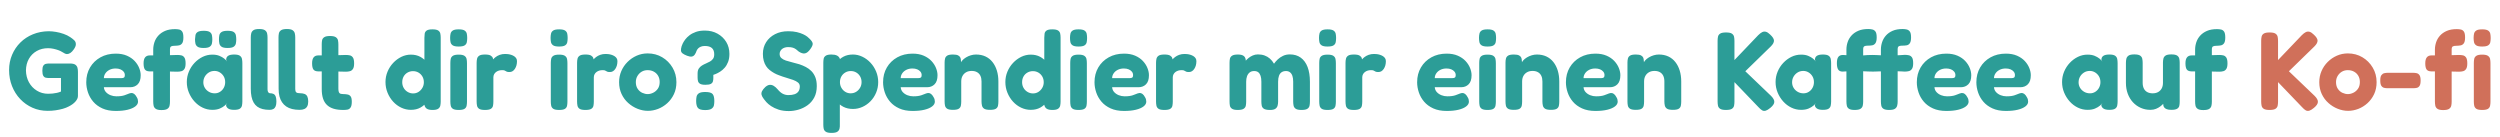
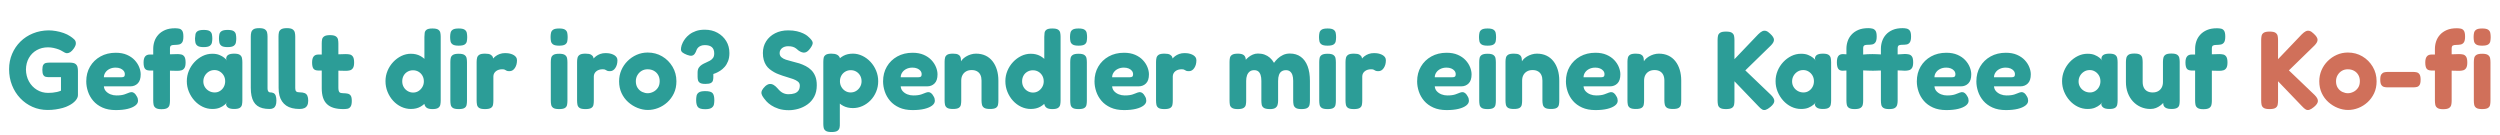
- <svg xmlns="http://www.w3.org/2000/svg" width="496" height="27" viewBox="-40 0 22549 1210" role="img" aria-label="Gefällt dir iro? Spendier mir einen Kaffee auf Ko-fi">
+ <svg xmlns="http://www.w3.org/2000/svg" width="428" height="23" viewBox="-40 0 22549 1210" role="img" aria-label="Gefällt dir iro? Spendier mir einen Kaffee auf Ko-fi">
  <path fill="#2C9D97" d="M390 991Q316 991 253.0 963.0Q190 935 142.5 885.0Q95 835 68.5 768.0Q42 701 42 623Q42 549 69.0 485.5Q96 422 144.0 374.5Q192 327 257.0 300.5Q322 274 398 273Q429 273 464.5 279.0Q500 285 534.0 297.0Q568 309 593 326Q613 339 628.5 353.5Q644 368 644 388Q645 398 640.0 410.5Q635 423 626 436Q610 459 594.5 469.0Q579 479 564 479Q556 479 545.0 474.0Q534 469 515 457Q506 451 487.0 444.0Q468 437 443.5 431.5Q419 426 393 426Q336 426 291.0 451.5Q246 477 220.5 522.0Q195 567 194 626Q195 686 221.0 733.5Q247 781 292.5 809.0Q338 837 394 837Q414 837 434.5 835.0Q455 833 474.5 828.5Q494 824 510 817V695H403Q386 695 372.5 692.0Q359 689 350.5 675.0Q342 661 342 629Q342 597 351.0 583.5Q360 570 374.5 567.0Q389 564 405 564H594Q627 565 641.0 576.0Q655 587 659.0 603.5Q663 620 663 639V857Q663 881 641.0 906.5Q619 932 581 951Q557 964 526.5 972.5Q496 981 462.0 986.0Q428 991 390 991Z M1004 992Q934 992 883.5 969.0Q833 946 801.0 908.5Q769 871 753.5 825.0Q738 779 738 733Q738 658 772.0 600.0Q806 542 866.0 508.5Q926 475 1004 475Q1062 475 1104.5 493.5Q1147 512 1174.5 541.5Q1202 571 1215.5 605.0Q1229 639 1229 670Q1229 725 1202.5 751.5Q1176 778 1135 778H897Q899 804 915.5 822.0Q932 840 957.0 850.0Q982 860 1010 860Q1034 860 1052.0 857.5Q1070 855 1083.0 850.5Q1096 846 1107.0 841.5Q1118 837 1126.5 834.0Q1135 831 1143 830Q1158 829 1170.5 838.5Q1183 848 1193 867Q1200 878 1202.5 888.0Q1205 898 1205 908Q1205 932 1180.5 951.0Q1156 970 1111.5 981.0Q1067 992 1004 992ZM897 696H1055Q1071 696 1078.5 690.5Q1086 685 1086 669Q1086 651 1075.0 637.5Q1064 624 1045.5 616.5Q1027 609 1003 609Q972 609 948.0 621.0Q924 633 910.5 653.0Q897 673 897 696Z M1416 984Q1381 984 1365.0 973.0Q1349 962 1345.5 944.5Q1342 927 1342 907V439Q1342 405 1353.0 372.0Q1364 339 1388.0 312.5Q1412 286 1449.0 270.0Q1486 254 1539 254Q1558 254 1575.5 257.5Q1593 261 1603.5 276.5Q1614 292 1614 329Q1614 366 1603.0 381.5Q1592 397 1574.5 400.5Q1557 404 1538 404Q1525 404 1516.5 405.5Q1508 407 1503.0 410.0Q1498 413 1495.5 420.0Q1493 427 1493 437V910Q1493 929 1489.0 946.0Q1485 963 1469.0 973.5Q1453 984 1416 984ZM1311 491H1421L1559 487Q1578 487 1595.0 490.5Q1612 494 1623.0 510.0Q1634 526 1634 563Q1634 597 1623.5 613.0Q1613 629 1596.0 633.5Q1579 638 1559 638L1428 635H1307Q1278 634 1266.5 617.5Q1255 601 1255 562Q1255 526 1269.0 508.5Q1283 491 1311 491Z M2071 982Q2034 982 2016.5 969.0Q1999 956 1999 937L2009 920Q2003 930 1986.0 944.5Q1969 959 1942.0 970.5Q1915 982 1875 982Q1829 982 1787.5 962.0Q1746 942 1714.0 906.5Q1682 871 1663.5 826.0Q1645 781 1645 731Q1645 682 1663.5 637.5Q1682 593 1714.5 558.5Q1747 524 1788.0 504.0Q1829 484 1875 484Q1912 484 1938.0 494.5Q1964 505 1981.5 519.0Q1999 533 2008 546L2000 532Q1999 508 2016.5 495.5Q2034 483 2072 483Q2108 483 2123.5 494.0Q2139 505 2142.5 523.0Q2146 541 2146 561V906Q2146 925 2142.5 943.0Q2139 961 2123.5 971.5Q2108 982 2071 982ZM1897 833Q1923 833 1944.5 819.5Q1966 806 1978.5 783.0Q1991 760 1991 732Q1991 703 1978.0 680.5Q1965 658 1943.0 644.5Q1921 631 1895 631Q1866 631 1843.5 645.0Q1821 659 1807.5 682.0Q1794 705 1794 734Q1794 761 1807.5 783.5Q1821 806 1844.5 819.5Q1868 833 1897 833ZM2013 424Q1974 424 1958.0 412.5Q1942 401 1938.5 383.0Q1935 365 1935 345Q1935 326 1938.5 308.5Q1942 291 1958.5 280.0Q1975 269 2013 269Q2052 269 2068.0 280.0Q2084 291 2087.5 309.5Q2091 328 2091 347Q2091 365 2087.5 383.0Q2084 401 2068.0 412.5Q2052 424 2013 424ZM1797 424Q1758 424 1742.0 412.5Q1726 401 1722.5 383.0Q1719 365 1719 345Q1720 326 1723.0 308.5Q1726 291 1742.5 280.0Q1759 269 1798 269Q1836 269 1852.0 280.0Q1868 291 1871.5 309.5Q1875 328 1875 347Q1875 365 1871.5 383.0Q1868 401 1852.0 412.5Q1836 424 1797 424Z M2662 982Q2625 982 2594.5 974.5Q2564 967 2541.5 951.5Q2519 936 2503.5 913.0Q2488 890 2480.5 860.0Q2473 830 2473 792L2472 329Q2472 309 2475.5 292.0Q2479 275 2495.0 264.0Q2511 253 2548 253Q2584 253 2599.5 264.0Q2615 275 2619.0 292.0Q2623 309 2623 329V795Q2623 805 2625.0 812.0Q2627 819 2631.5 823.5Q2636 828 2644.0 830.0Q2652 832 2664 832Q2691 832 2708.0 839.0Q2725 846 2732.5 863.0Q2740 880 2740 907Q2740 933 2731.5 949.5Q2723 966 2706.0 974.0Q2689 982 2662 982ZM2392 982Q2356 982 2328.5 975.0Q2301 968 2281.0 953.5Q2261 939 2248.0 916.5Q2235 894 2228.5 863.0Q2222 832 2222 792V329Q2222 309 2226.0 292.0Q2230 275 2245.5 264.0Q2261 253 2298 253Q2334 253 2349.5 264.0Q2365 275 2369.0 292.0Q2373 309 2373 329V795Q2373 808 2376.0 816.0Q2379 824 2384.0 828.0Q2389 832 2392 832Q2415 832 2428.0 839.0Q2441 846 2447.0 863.0Q2453 880 2453 907Q2453 933 2446.5 949.5Q2440 966 2426.5 974.0Q2413 982 2392 982Z M3057 983Q3006 983 2969.5 972.0Q2933 961 2909.0 938.0Q2885 915 2873.5 879.5Q2862 844 2862 795V389Q2862 369 2865.5 353.0Q2869 337 2885.0 326.5Q2901 316 2937 316Q2973 316 2989.0 327.0Q3005 338 3008.5 355.0Q3012 372 3012 392V789Q3012 805 3014.5 815.5Q3017 826 3022.0 831.0Q3027 836 3036.0 838.0Q3045 840 3058 840Q3080 840 3097.0 844.0Q3114 848 3123.5 862.0Q3133 876 3133 909Q3133 945 3122.0 961.0Q3111 977 3093.5 980.0Q3076 983 3057 983ZM2831 491H2941L3079 487Q3098 487 3115.0 490.5Q3132 494 3143.0 510.0Q3154 526 3154 563Q3154 597 3143.5 613.0Q3133 629 3116.0 633.5Q3099 638 3079 638L2948 635H2827Q2798 634 2786.5 617.5Q2775 601 2775 562Q2775 526 2789.0 508.5Q2803 491 2831 491Z M3666 982Q3621 982 3579.5 962.5Q3538 943 3506.0 908.0Q3474 873 3455.5 827.5Q3437 782 3437 731Q3437 682 3455.5 637.5Q3474 593 3506.5 558.5Q3539 524 3580.0 504.0Q3621 484 3666 484Q3714 484 3750.5 503.5Q3787 523 3812.0 557.0Q3837 591 3849.5 636.0Q3862 681 3863 730Q3864 781 3851.5 826.0Q3839 871 3814.0 906.0Q3789 941 3752.5 961.5Q3716 982 3666 982ZM3686 834Q3713 834 3734.5 820.5Q3756 807 3769.5 784.0Q3783 761 3783 733Q3783 704 3770.0 681.5Q3757 659 3735.0 646.0Q3713 633 3685 633Q3658 633 3635.5 646.0Q3613 659 3600.5 681.5Q3588 704 3588 733Q3588 761 3601.0 784.0Q3614 807 3637.0 820.5Q3660 834 3686 834ZM3861 983Q3827 983 3810.0 972.0Q3793 961 3788 938V332Q3788 313 3790.5 295.5Q3793 278 3808.0 267.0Q3823 256 3860 256Q3897 256 3912.5 266.5Q3928 277 3931.5 294.0Q3935 311 3935 331V907Q3935 926 3931.5 943.5Q3928 961 3912.5 972.0Q3897 983 3861 983Z M4097 983Q4060 983 4044.5 972.5Q4029 962 4025.5 944.5Q4022 927 4022 908V559Q4022 539 4025.5 522.0Q4029 505 4045.0 494.5Q4061 484 4098 484Q4134 484 4149.5 495.0Q4165 506 4168.5 523.0Q4172 540 4172 561V909Q4172 928 4168.5 945.5Q4165 963 4149.5 973.0Q4134 983 4097 983ZM4097 411Q4059 411 4043.0 400.0Q4027 389 4023.5 371.0Q4020 353 4020 333Q4020 312 4024.0 294.5Q4028 277 4044.0 266.5Q4060 256 4098 256Q4135 256 4151.0 267.0Q4167 278 4170.5 296.0Q4174 314 4174 334Q4174 354 4170.5 372.0Q4167 390 4151.0 400.5Q4135 411 4097 411Z M4334 983Q4297 983 4281.5 972.5Q4266 962 4262.5 944.0Q4259 926 4259 907V558Q4259 538 4263.0 521.0Q4267 504 4282.5 493.5Q4298 483 4335 483Q4370 483 4385.5 492.5Q4401 502 4405.0 514.5Q4409 527 4409 536L4397 542Q4399 538 4407.5 527.5Q4416 517 4431.0 505.5Q4446 494 4467.5 486.0Q4489 478 4517 478Q4528 478 4541.5 479.5Q4555 481 4569.5 485.5Q4584 490 4596.0 497.5Q4608 505 4615.5 516.0Q4623 527 4623 543Q4623 584 4604.0 612.5Q4585 641 4556 641Q4539 641 4532.0 638.0Q4525 635 4520.5 632.0Q4516 629 4510.0 626.5Q4504 624 4488 624Q4473 624 4459.5 628.0Q4446 632 4434.5 640.5Q4423 649 4416.5 661.5Q4410 674 4410 689V909Q4410 928 4406.5 945.5Q4403 963 4387.0 973.0Q4371 983 4334 983Z M5003 983Q4966 983 4950.5 972.5Q4935 962 4931.5 944.5Q4928 927 4928 908V559Q4928 539 4931.5 522.0Q4935 505 4951.0 494.5Q4967 484 5004 484Q5040 484 5055.5 495.0Q5071 506 5074.5 523.0Q5078 540 5078 561V909Q5078 928 5074.5 945.5Q5071 963 5055.5 973.0Q5040 983 5003 983ZM5003 411Q4965 411 4949.0 400.0Q4933 389 4929.5 371.0Q4926 353 4926 333Q4926 312 4930.0 294.5Q4934 277 4950.0 266.5Q4966 256 5004 256Q5041 256 5057.0 267.0Q5073 278 5076.5 296.0Q5080 314 5080 334Q5080 354 5076.5 372.0Q5073 390 5057.0 400.5Q5041 411 5003 411Z M5240 983Q5203 983 5187.5 972.5Q5172 962 5168.5 944.0Q5165 926 5165 907V558Q5165 538 5169.0 521.0Q5173 504 5188.5 493.5Q5204 483 5241 483Q5276 483 5291.5 492.5Q5307 502 5311.0 514.5Q5315 527 5315 536L5303 542Q5305 538 5313.5 527.5Q5322 517 5337.0 505.5Q5352 494 5373.5 486.0Q5395 478 5423 478Q5434 478 5447.5 479.5Q5461 481 5475.5 485.5Q5490 490 5502.0 497.5Q5514 505 5521.5 516.0Q5529 527 5529 543Q5529 584 5510.0 612.5Q5491 641 5462 641Q5445 641 5438.0 638.0Q5431 635 5426.5 632.0Q5422 629 5416.0 626.5Q5410 624 5394 624Q5379 624 5365.5 628.0Q5352 632 5340.5 640.5Q5329 649 5322.5 661.5Q5316 674 5316 689V909Q5316 928 5312.5 945.5Q5309 963 5293.0 973.0Q5277 983 5240 983Z M5804 991Q5757 991 5710.5 972.5Q5664 954 5626.0 920.0Q5588 886 5566.0 838.5Q5544 791 5544 733Q5544 679 5564.0 632.5Q5584 586 5620.0 550.0Q5656 514 5702.5 493.5Q5749 473 5802 473Q5874 473 5932.5 507.5Q5991 542 6026.0 601.0Q6061 660 6061 732Q6061 793 6038.5 840.5Q6016 888 5978.5 922.0Q5941 956 5895.5 973.5Q5850 991 5804 991ZM5802 840Q5826 840 5851.0 828.0Q5876 816 5893.0 792.0Q5910 768 5910 731Q5910 699 5896.0 675.0Q5882 651 5857.5 637.5Q5833 624 5801 624Q5771 624 5747.5 638.0Q5724 652 5709.5 676.5Q5695 701 5695 732Q5695 768 5711.5 792.5Q5728 817 5753.0 828.5Q5778 840 5802 840Z M6322 756Q6288 756 6273.5 746.5Q6259 737 6255.5 722.0Q6252 707 6252 690V654Q6252 626 6263.0 609.5Q6274 593 6291.0 582.5Q6308 572 6327.0 564.0Q6346 556 6363.0 546.5Q6380 537 6391.0 522.0Q6402 507 6402 481Q6402 443 6381.0 424.5Q6360 406 6317 406Q6297 406 6282.0 412.0Q6267 418 6258.0 427.0Q6249 436 6244 447Q6236 471 6225.5 485.0Q6215 499 6199.0 501.5Q6183 504 6157 494Q6129 483 6116.0 472.5Q6103 462 6102.0 447.0Q6101 432 6108 408Q6110 400 6118.0 383.5Q6126 367 6140.5 347.5Q6155 328 6179.0 309.5Q6203 291 6237.0 279.0Q6271 267 6317 267Q6382 267 6432.0 295.0Q6482 323 6510.5 370.0Q6539 417 6539 478Q6539 519 6527.0 550.0Q6515 581 6496.0 602.5Q6477 624 6455.5 637.5Q6434 651 6416.0 658.5Q6398 666 6387 669L6394 657V696Q6394 712 6390.0 726.0Q6386 740 6371.0 748.0Q6356 756 6322 756ZM6320 984Q6271 984 6255.0 965.0Q6239 946 6239 902Q6239 883 6242.5 864.0Q6246 845 6263.0 833.0Q6280 821 6321 821Q6372 821 6387.5 839.5Q6403 858 6403 903Q6403 922 6399.5 940.5Q6396 959 6378.5 971.5Q6361 984 6320 984Z M7075 993Q7022 993 6982.5 980.0Q6943 967 6915.5 948.5Q6888 930 6872.0 912.0Q6856 894 6850 885Q6833 863 6829.0 846.5Q6825 830 6833.5 813.0Q6842 796 6863 776Q6884 758 6902.5 756.5Q6921 755 6939.0 766.0Q6957 777 6974 797Q6998 826 7021.5 837.5Q7045 849 7071 849Q7104 849 7127.0 841.0Q7150 833 7162.0 815.5Q7174 798 7174 771Q7174 749 7157.5 735.5Q7141 722 7113.5 712.0Q7086 702 7052.5 692.5Q7019 683 6986 670Q6963 662 6942.0 650.0Q6921 638 6902.0 623.0Q6883 608 6869.5 587.0Q6856 566 6848.5 539.0Q6841 512 6841 477Q6841 418 6870.0 372.0Q6899 326 6950.5 299.5Q7002 273 7069 273Q7114 273 7147.5 281.0Q7181 289 7204.0 300.0Q7227 311 7240.5 321.5Q7254 332 7259 338Q7287 364 7290.0 382.5Q7293 401 7269 434Q7244 469 7219.5 473.0Q7195 477 7164 456Q7152 445 7140.0 436.0Q7128 427 7111.5 421.5Q7095 416 7068 416Q7052 416 7038.0 420.5Q7024 425 7014.0 433.0Q7004 441 6998.0 452.5Q6992 464 6992 478Q6992 501 7007.5 515.0Q7023 529 7048.5 537.5Q7074 546 7105.5 553.5Q7137 561 7170 571Q7200 581 7228.0 595.5Q7256 610 7278.0 632.0Q7300 654 7313.5 687.0Q7327 720 7327 768Q7327 828 7304.0 871.0Q7281 914 7243.0 941.0Q7205 968 7161.0 980.5Q7117 993 7075 993Z M7653 974Q7604 974 7566.5 954.5Q7529 935 7504.5 901.5Q7480 868 7467.5 824.0Q7455 780 7456 729Q7456 680 7469.0 635.5Q7482 591 7506.5 556.5Q7531 522 7567.5 502.5Q7604 483 7653 483Q7697 483 7738.5 503.0Q7780 523 7812.0 557.5Q7844 592 7862.5 637.0Q7881 682 7881 732Q7881 782 7862.5 826.5Q7844 871 7812.0 904.0Q7780 937 7739.0 955.5Q7698 974 7653 974ZM7460 1190Q7424 1190 7408.5 1179.5Q7393 1169 7389.5 1152.5Q7386 1136 7386 1117V558Q7386 538 7389.0 521.5Q7392 505 7407.5 494.0Q7423 483 7459 483Q7490 483 7508.5 492.0Q7527 501 7535 520V1116Q7536 1135 7532.0 1152.0Q7528 1169 7512.5 1179.5Q7497 1190 7460 1190ZM7632 833Q7660 833 7682.0 819.5Q7704 806 7717.5 783.0Q7731 760 7731 732Q7731 703 7718.0 680.5Q7705 658 7683.0 645.0Q7661 632 7633 632Q7606 632 7583.5 645.5Q7561 659 7548.5 681.5Q7536 704 7536 732Q7536 760 7549.0 783.0Q7562 806 7584.0 819.5Q7606 833 7632 833Z M8191 992Q8121 992 8070.5 969.0Q8020 946 7988.0 908.5Q7956 871 7940.5 825.0Q7925 779 7925 733Q7925 658 7959.0 600.0Q7993 542 8053.0 508.5Q8113 475 8191 475Q8249 475 8291.5 493.5Q8334 512 8361.5 541.5Q8389 571 8402.5 605.0Q8416 639 8416 670Q8416 725 8389.5 751.5Q8363 778 8322 778H8084Q8086 804 8102.5 822.0Q8119 840 8144.0 850.0Q8169 860 8197 860Q8221 860 8239.0 857.5Q8257 855 8270.0 850.5Q8283 846 8294.0 841.5Q8305 837 8313.5 834.0Q8322 831 8330 830Q8345 829 8357.5 838.5Q8370 848 8380 867Q8387 878 8389.5 888.0Q8392 898 8392 908Q8392 932 8367.5 951.0Q8343 970 8298.5 981.0Q8254 992 8191 992ZM8084 696H8242Q8258 696 8265.5 690.5Q8273 685 8273 669Q8273 651 8262.0 637.5Q8251 624 8232.5 616.5Q8214 609 8190 609Q8159 609 8135.0 621.0Q8111 633 8097.5 653.0Q8084 673 8084 696Z M8555 982Q8518 982 8502.5 971.5Q8487 961 8483.5 943.5Q8480 926 8480 907V555Q8480 536 8484.0 519.5Q8488 503 8503.5 493.0Q8519 483 8556 483Q8588 483 8603.0 491.5Q8618 500 8622.5 512.0Q8627 524 8627.0 534.5Q8627 545 8629 549L8623 568Q8625 553 8638.5 537.5Q8652 522 8672.5 509.5Q8693 497 8716.5 490.0Q8740 483 8763 483Q8811 483 8848.5 500.5Q8886 518 8912.0 551.0Q8938 584 8951.5 628.5Q8965 673 8965 726V908Q8965 927 8961.5 944.5Q8958 962 8942.5 972.0Q8927 982 8890 982Q8852 982 8836.5 971.5Q8821 961 8817.0 943.5Q8813 926 8813 907V726Q8813 696 8803.0 675.0Q8793 654 8773.0 642.5Q8753 631 8724 631Q8695 631 8674.0 643.0Q8653 655 8641.5 676.0Q8630 697 8630 726V908Q8630 927 8626.5 944.5Q8623 962 8607.5 972.0Q8592 982 8555 982Z M9257 982Q9212 982 9170.5 962.5Q9129 943 9097.0 908.0Q9065 873 9046.5 827.5Q9028 782 9028 731Q9028 682 9046.5 637.5Q9065 593 9097.5 558.5Q9130 524 9171.0 504.0Q9212 484 9257 484Q9305 484 9341.5 503.5Q9378 523 9403.0 557.0Q9428 591 9440.5 636.0Q9453 681 9454 730Q9455 781 9442.5 826.0Q9430 871 9405.0 906.0Q9380 941 9343.5 961.5Q9307 982 9257 982ZM9277 834Q9304 834 9325.5 820.5Q9347 807 9360.5 784.0Q9374 761 9374 733Q9374 704 9361.0 681.5Q9348 659 9326.0 646.0Q9304 633 9276 633Q9249 633 9226.5 646.0Q9204 659 9191.5 681.5Q9179 704 9179 733Q9179 761 9192.0 784.0Q9205 807 9228.0 820.5Q9251 834 9277 834ZM9452 983Q9418 983 9401.0 972.0Q9384 961 9379 938V332Q9379 313 9381.5 295.5Q9384 278 9399.0 267.0Q9414 256 9451 256Q9488 256 9503.5 266.5Q9519 277 9522.5 294.0Q9526 311 9526 331V907Q9526 926 9522.5 943.5Q9519 961 9503.5 972.0Q9488 983 9452 983Z M9688 983Q9651 983 9635.5 972.5Q9620 962 9616.5 944.5Q9613 927 9613 908V559Q9613 539 9616.5 522.0Q9620 505 9636.0 494.5Q9652 484 9689 484Q9725 484 9740.5 495.0Q9756 506 9759.5 523.0Q9763 540 9763 561V909Q9763 928 9759.5 945.5Q9756 963 9740.5 973.0Q9725 983 9688 983ZM9688 411Q9650 411 9634.0 400.0Q9618 389 9614.5 371.0Q9611 353 9611 333Q9611 312 9615.0 294.5Q9619 277 9635.0 266.5Q9651 256 9689 256Q9726 256 9742.0 267.0Q9758 278 9761.5 296.0Q9765 314 9765 334Q9765 354 9761.5 372.0Q9758 390 9742.0 400.5Q9726 411 9688 411Z M10098 992Q10028 992 9977.5 969.0Q9927 946 9895.0 908.5Q9863 871 9847.5 825.0Q9832 779 9832 733Q9832 658 9866.0 600.0Q9900 542 9960.0 508.5Q10020 475 10098 475Q10156 475 10198.5 493.5Q10241 512 10268.5 541.5Q10296 571 10309.5 605.0Q10323 639 10323 670Q10323 725 10296.5 751.5Q10270 778 10229 778H9991Q9993 804 10009.5 822.0Q10026 840 10051.0 850.0Q10076 860 10104 860Q10128 860 10146.0 857.5Q10164 855 10177.0 850.5Q10190 846 10201.0 841.5Q10212 837 10220.5 834.0Q10229 831 10237 830Q10252 829 10264.5 838.5Q10277 848 10287 867Q10294 878 10296.5 888.0Q10299 898 10299 908Q10299 932 10274.5 951.0Q10250 970 10205.5 981.0Q10161 992 10098 992ZM9991 696H10149Q10165 696 10172.5 690.5Q10180 685 10180 669Q10180 651 10169.0 637.5Q10158 624 10139.5 616.5Q10121 609 10097 609Q10066 609 10042.0 621.0Q10018 633 10004.5 653.0Q9991 673 9991 696Z M10462 983Q10425 983 10409.5 972.5Q10394 962 10390.5 944.0Q10387 926 10387 907V558Q10387 538 10391.0 521.0Q10395 504 10410.5 493.5Q10426 483 10463 483Q10498 483 10513.5 492.5Q10529 502 10533.0 514.5Q10537 527 10537 536L10525 542Q10527 538 10535.5 527.5Q10544 517 10559.0 505.5Q10574 494 10595.5 486.0Q10617 478 10645 478Q10656 478 10669.5 479.5Q10683 481 10697.5 485.5Q10712 490 10724.0 497.5Q10736 505 10743.5 516.0Q10751 527 10751 543Q10751 584 10732.0 612.5Q10713 641 10684 641Q10667 641 10660.0 638.0Q10653 635 10648.5 632.0Q10644 629 10638.0 626.5Q10632 624 10616 624Q10601 624 10587.5 628.0Q10574 632 10562.5 640.5Q10551 649 10544.5 661.5Q10538 674 10538 689V909Q10538 928 10534.5 945.5Q10531 963 10515.0 973.0Q10499 983 10462 983Z M11124 983Q11088 983 11072.0 972.0Q11056 961 11053.0 944.0Q11050 927 11050 907V557Q11050 537 11053.5 520.5Q11057 504 11073.0 493.5Q11089 483 11126 483Q11163 483 11180.0 497.5Q11197 512 11197 545L11184 556Q11186 551 11196.0 539.0Q11206 527 11222.0 514.0Q11238 501 11259.5 491.5Q11281 482 11306 482Q11339 482 11365.5 491.5Q11392 501 11413.5 519.5Q11435 538 11451 566Q11465 546 11485.0 527.0Q11505 508 11532.5 495.0Q11560 482 11594 482Q11652 482 11692.5 511.5Q11733 541 11754.0 596.0Q11775 651 11775 729V908Q11775 927 11771.5 944.5Q11768 962 11752.0 972.5Q11736 983 11699 983Q11662 983 11646.5 972.0Q11631 961 11627.5 943.5Q11624 926 11624 907V728Q11624 697 11617.0 676.0Q11610 655 11595.5 643.5Q11581 632 11559 632Q11536 632 11520.0 642.5Q11504 653 11496.0 674.5Q11488 696 11488 729V908Q11488 928 11483.0 945.5Q11478 963 11461.5 973.5Q11445 984 11409 983Q11373 982 11358.0 971.0Q11343 960 11340.0 942.5Q11337 925 11337 907V728Q11337 697 11330.0 675.5Q11323 654 11309.0 643.0Q11295 632 11272 632Q11247 632 11231.0 645.0Q11215 658 11207.5 679.5Q11200 701 11200 728V908Q11200 928 11196.5 945.0Q11193 962 11177.0 972.5Q11161 983 11124 983Z M11934 983Q11897 983 11881.5 972.5Q11866 962 11862.5 944.5Q11859 927 11859 908V559Q11859 539 11862.5 522.0Q11866 505 11882.0 494.5Q11898 484 11935 484Q11971 484 11986.5 495.0Q12002 506 12005.5 523.0Q12009 540 12009 561V909Q12009 928 12005.5 945.5Q12002 963 11986.5 973.0Q11971 983 11934 983ZM11934 411Q11896 411 11880.0 400.0Q11864 389 11860.5 371.0Q11857 353 11857 333Q11857 312 11861.0 294.5Q11865 277 11881.0 266.5Q11897 256 11935 256Q11972 256 11988.0 267.0Q12004 278 12007.5 296.0Q12011 314 12011 334Q12011 354 12007.5 372.0Q12004 390 11988.0 400.5Q11972 411 11934 411Z M12171 983Q12134 983 12118.5 972.5Q12103 962 12099.5 944.0Q12096 926 12096 907V558Q12096 538 12100.0 521.0Q12104 504 12119.5 493.5Q12135 483 12172 483Q12207 483 12222.5 492.5Q12238 502 12242.0 514.5Q12246 527 12246 536L12234 542Q12236 538 12244.5 527.5Q12253 517 12268.0 505.5Q12283 494 12304.5 486.0Q12326 478 12354 478Q12365 478 12378.5 479.5Q12392 481 12406.5 485.5Q12421 490 12433.0 497.5Q12445 505 12452.5 516.0Q12460 527 12460 543Q12460 584 12441.0 612.5Q12422 641 12393 641Q12376 641 12369.0 638.0Q12362 635 12357.5 632.0Q12353 629 12347.0 626.5Q12341 624 12325 624Q12310 624 12296.5 628.0Q12283 632 12271.5 640.5Q12260 649 12253.5 661.5Q12247 674 12247 689V909Q12247 928 12243.5 945.5Q12240 963 12224.0 973.0Q12208 983 12171 983Z M13008 992Q12938 992 12887.5 969.0Q12837 946 12805.0 908.5Q12773 871 12757.5 825.0Q12742 779 12742 733Q12742 658 12776.0 600.0Q12810 542 12870.0 508.5Q12930 475 13008 475Q13066 475 13108.5 493.5Q13151 512 13178.5 541.5Q13206 571 13219.5 605.0Q13233 639 13233 670Q13233 725 13206.5 751.5Q13180 778 13139 778H12901Q12903 804 12919.5 822.0Q12936 840 12961.0 850.0Q12986 860 13014 860Q13038 860 13056.0 857.5Q13074 855 13087.0 850.5Q13100 846 13111.0 841.5Q13122 837 13130.5 834.0Q13139 831 13147 830Q13162 829 13174.5 838.5Q13187 848 13197 867Q13204 878 13206.5 888.0Q13209 898 13209 908Q13209 932 13184.5 951.0Q13160 970 13115.5 981.0Q13071 992 13008 992ZM12901 696H13059Q13075 696 13082.5 690.5Q13090 685 13090 669Q13090 651 13079.0 637.5Q13068 624 13049.5 616.5Q13031 609 13007 609Q12976 609 12952.0 621.0Q12928 633 12914.5 653.0Q12901 673 12901 696Z M13377 983Q13340 983 13324.5 972.5Q13309 962 13305.5 944.5Q13302 927 13302 908V559Q13302 539 13305.5 522.0Q13309 505 13325.0 494.5Q13341 484 13378 484Q13414 484 13429.5 495.0Q13445 506 13448.5 523.0Q13452 540 13452 561V909Q13452 928 13448.5 945.5Q13445 963 13429.5 973.0Q13414 983 13377 983ZM13377 411Q13339 411 13323.0 400.0Q13307 389 13303.5 371.0Q13300 353 13300 333Q13300 312 13304.0 294.5Q13308 277 13324.0 266.5Q13340 256 13378 256Q13415 256 13431.0 267.0Q13447 278 13450.5 296.0Q13454 314 13454 334Q13454 354 13450.5 372.0Q13447 390 13431.0 400.5Q13415 411 13377 411Z M13614 982Q13577 982 13561.5 971.5Q13546 961 13542.5 943.5Q13539 926 13539 907V555Q13539 536 13543.0 519.5Q13547 503 13562.5 493.0Q13578 483 13615 483Q13647 483 13662.0 491.5Q13677 500 13681.5 512.0Q13686 524 13686.0 534.5Q13686 545 13688 549L13682 568Q13684 553 13697.5 537.5Q13711 522 13731.5 509.5Q13752 497 13775.5 490.0Q13799 483 13822 483Q13870 483 13907.5 500.5Q13945 518 13971.0 551.0Q13997 584 14010.5 628.5Q14024 673 14024 726V908Q14024 927 14020.5 944.5Q14017 962 14001.5 972.0Q13986 982 13949 982Q13911 982 13895.5 971.5Q13880 961 13876.0 943.5Q13872 926 13872 907V726Q13872 696 13862.0 675.0Q13852 654 13832.0 642.5Q13812 631 13783 631Q13754 631 13733.0 643.0Q13712 655 13700.5 676.0Q13689 697 13689 726V908Q13689 927 13685.5 944.5Q13682 962 13666.5 972.0Q13651 982 13614 982Z M14350 992Q14280 992 14229.5 969.0Q14179 946 14147.0 908.5Q14115 871 14099.5 825.0Q14084 779 14084 733Q14084 658 14118.0 600.0Q14152 542 14212.0 508.5Q14272 475 14350 475Q14408 475 14450.5 493.5Q14493 512 14520.5 541.5Q14548 571 14561.5 605.0Q14575 639 14575 670Q14575 725 14548.5 751.5Q14522 778 14481 778H14243Q14245 804 14261.5 822.0Q14278 840 14303.0 850.0Q14328 860 14356 860Q14380 860 14398.0 857.5Q14416 855 14429.0 850.5Q14442 846 14453.0 841.5Q14464 837 14472.5 834.0Q14481 831 14489 830Q14504 829 14516.5 838.5Q14529 848 14539 867Q14546 878 14548.5 888.0Q14551 898 14551 908Q14551 932 14526.5 951.0Q14502 970 14457.5 981.0Q14413 992 14350 992ZM14243 696H14401Q14417 696 14424.5 690.5Q14432 685 14432 669Q14432 651 14421.0 637.5Q14410 624 14391.5 616.5Q14373 609 14349 609Q14318 609 14294.0 621.0Q14270 633 14256.5 653.0Q14243 673 14243 696Z M14714 982Q14677 982 14661.5 971.5Q14646 961 14642.5 943.5Q14639 926 14639 907V555Q14639 536 14643.0 519.5Q14647 503 14662.5 493.0Q14678 483 14715 483Q14747 483 14762.0 491.5Q14777 500 14781.5 512.0Q14786 524 14786.0 534.5Q14786 545 14788 549L14782 568Q14784 553 14797.5 537.5Q14811 522 14831.5 509.5Q14852 497 14875.5 490.0Q14899 483 14922 483Q14970 483 15007.5 500.5Q15045 518 15071.0 551.0Q15097 584 15110.5 628.5Q15124 673 15124 726V908Q15124 927 15120.5 944.5Q15117 962 15101.5 972.0Q15086 982 15049 982Q15011 982 14995.5 971.5Q14980 961 14976.0 943.5Q14972 926 14972 907V726Q14972 696 14962.0 675.0Q14952 654 14932.0 642.5Q14912 631 14883 631Q14854 631 14833.0 643.0Q14812 655 14800.5 676.0Q14789 697 14789 726V908Q14789 927 14785.5 944.5Q14782 962 14766.5 972.0Q14751 982 14714 982Z M15527 983Q15491 983 15475.0 972.5Q15459 962 15455.5 944.0Q15452 926 15452 907V359Q15452 340 15455.5 322.5Q15459 305 15475.0 294.5Q15491 284 15528 284Q15566 284 15581.5 295.0Q15597 306 15600.5 323.0Q15604 340 15604 360V533L15818 309Q15838 289 15854.5 281.0Q15871 273 15888.5 278.0Q15906 283 15926 303Q15960 334 15960.5 357.5Q15961 381 15932 410L15702 634L15934 856Q15965 887 15963.5 911.5Q15962 936 15928 964Q15904 984 15886.5 989.5Q15869 995 15854.0 986.5Q15839 978 15820 957L15604 732V908Q15604 927 15600.5 944.5Q15597 962 15581.0 972.5Q15565 983 15527 983Z M16401 982Q16364 982 16346.5 969.0Q16329 956 16329 937L16339 920Q16333 930 16316.0 944.5Q16299 959 16272.0 970.5Q16245 982 16205 982Q16159 982 16117.5 962.0Q16076 942 16044.0 906.5Q16012 871 15993.5 826.0Q15975 781 15975 731Q15975 682 15993.5 637.5Q16012 593 16044.5 558.5Q16077 524 16118.0 504.0Q16159 484 16205 484Q16242 484 16268.0 494.5Q16294 505 16311.5 519.0Q16329 533 16338 546L16330 532Q16329 508 16346.5 495.5Q16364 483 16402 483Q16438 483 16453.5 494.0Q16469 505 16472.5 523.0Q16476 541 16476 561V906Q16476 925 16472.5 943.0Q16469 961 16453.5 971.5Q16438 982 16401 982ZM16227 833Q16253 833 16274.5 819.5Q16296 806 16308.5 783.0Q16321 760 16321 732Q16321 703 16308.0 680.5Q16295 658 16273.0 644.5Q16251 631 16225 631Q16196 631 16173.5 645.0Q16151 659 16137.5 682.0Q16124 705 16124 734Q16124 761 16137.5 783.5Q16151 806 16174.5 819.5Q16198 833 16227 833Z M16688 983Q16653 983 16637.0 972.5Q16621 962 16617.5 944.0Q16614 926 16614 907V635L16580 637Q16552 637 16540.0 619.0Q16528 601 16528 561Q16528 522 16541.0 504.5Q16554 487 16583 487L16614 489V438Q16614 404 16625.0 371.0Q16636 338 16660.0 311.5Q16684 285 16721.0 269.0Q16758 253 16811 253Q16830 253 16847.5 257.0Q16865 261 16876.0 276.0Q16887 291 16887 329Q16887 365 16875.5 381.0Q16864 397 16846.5 400.0Q16829 403 16810 403Q16794 403 16783.5 405.5Q16773 408 16769.0 415.0Q16765 422 16765 436V491Q16782 489 16804.5 488.0Q16827 487 16849 487Q16867 487 16888.0 488.0Q16909 489 16925 490V438Q16925 404 16936.0 371.0Q16947 338 16970.5 311.5Q16994 285 17031.0 269.0Q17068 253 17121 253Q17140 253 17157.5 257.0Q17175 261 17186.0 276.0Q17197 291 17197 329Q17197 365 17186.0 381.0Q17175 397 17157.5 400.0Q17140 403 17120 403Q17104 403 17094.0 405.5Q17084 408 17080.0 415.0Q17076 422 17076 436V490L17141 486Q17161 486 17178.0 490.0Q17195 494 17205.5 509.5Q17216 525 17216 562Q17216 596 17205.5 612.0Q17195 628 17178.0 632.5Q17161 637 17141 637Q17133 636 17112.5 635.5Q17092 635 17076 634V909Q17076 928 17071.5 945.0Q17067 962 17051.5 972.5Q17036 983 16999 983Q16964 983 16948.0 972.5Q16932 962 16928.5 944.0Q16925 926 16925 907V635Q16917 635 16903.5 635.5Q16890 636 16876.5 636.5Q16863 637 16852 637Q16836 637 16809.5 636.0Q16783 635 16765 634V909Q16765 928 16761.0 945.0Q16757 962 16741.0 972.5Q16725 983 16688 983Z M17515 992Q17445 992 17394.5 969.0Q17344 946 17312.0 908.5Q17280 871 17264.5 825.0Q17249 779 17249 733Q17249 658 17283.0 600.0Q17317 542 17377.0 508.5Q17437 475 17515 475Q17573 475 17615.5 493.5Q17658 512 17685.5 541.5Q17713 571 17726.5 605.0Q17740 639 17740 670Q17740 725 17713.5 751.5Q17687 778 17646 778H17408Q17410 804 17426.5 822.0Q17443 840 17468.0 850.0Q17493 860 17521 860Q17545 860 17563.0 857.5Q17581 855 17594.0 850.5Q17607 846 17618.0 841.5Q17629 837 17637.5 834.0Q17646 831 17654 830Q17669 829 17681.5 838.5Q17694 848 17704 867Q17711 878 17713.5 888.0Q17716 898 17716 908Q17716 932 17691.5 951.0Q17667 970 17622.5 981.0Q17578 992 17515 992ZM17408 696H17566Q17582 696 17589.5 690.5Q17597 685 17597 669Q17597 651 17586.0 637.5Q17575 624 17556.5 616.5Q17538 609 17514 609Q17483 609 17459.0 621.0Q17435 633 17421.5 653.0Q17408 673 17408 696Z M18052 992Q17982 992 17931.5 969.0Q17881 946 17849.0 908.5Q17817 871 17801.5 825.0Q17786 779 17786 733Q17786 658 17820.0 600.0Q17854 542 17914.0 508.5Q17974 475 18052 475Q18110 475 18152.5 493.5Q18195 512 18222.5 541.5Q18250 571 18263.5 605.0Q18277 639 18277 670Q18277 725 18250.5 751.5Q18224 778 18183 778H17945Q17947 804 17963.5 822.0Q17980 840 18005.0 850.0Q18030 860 18058 860Q18082 860 18100.0 857.5Q18118 855 18131.0 850.5Q18144 846 18155.0 841.5Q18166 837 18174.5 834.0Q18183 831 18191 830Q18206 829 18218.5 838.5Q18231 848 18241 867Q18248 878 18250.5 888.0Q18253 898 18253 908Q18253 932 18228.5 951.0Q18204 970 18159.5 981.0Q18115 992 18052 992ZM17945 696H18103Q18119 696 18126.5 690.5Q18134 685 18134 669Q18134 651 18123.0 637.5Q18112 624 18093.5 616.5Q18075 609 18051 609Q18020 609 17996.0 621.0Q17972 633 17958.5 653.0Q17945 673 17945 696Z M18985 982Q18948 982 18930.5 969.0Q18913 956 18913 937L18923 920Q18917 930 18900.0 944.5Q18883 959 18856.0 970.5Q18829 982 18789 982Q18743 982 18701.5 962.0Q18660 942 18628.0 906.5Q18596 871 18577.5 826.0Q18559 781 18559 731Q18559 682 18577.5 637.5Q18596 593 18628.5 558.5Q18661 524 18702.0 504.0Q18743 484 18789 484Q18826 484 18852.0 494.5Q18878 505 18895.5 519.0Q18913 533 18922 546L18914 532Q18913 508 18930.5 495.5Q18948 483 18986 483Q19022 483 19037.5 494.0Q19053 505 19056.5 523.0Q19060 541 19060 561V906Q19060 925 19056.5 943.0Q19053 961 19037.5 971.5Q19022 982 18985 982ZM18811 833Q18837 833 18858.5 819.5Q18880 806 18892.5 783.0Q18905 760 18905 732Q18905 703 18892.0 680.5Q18879 658 18857.0 644.5Q18835 631 18809 631Q18780 631 18757.5 645.0Q18735 659 18721.5 682.0Q18708 705 18708 734Q18708 761 18721.5 783.5Q18735 806 18758.5 819.5Q18782 833 18811 833Z M19355 982Q19309 982 19268.5 964.0Q19228 946 19198.0 913.5Q19168 881 19151.5 836.5Q19135 792 19135 739V558Q19135 538 19139.0 521.0Q19143 504 19158.5 493.0Q19174 482 19211 482Q19248 482 19263.5 493.0Q19279 504 19282.5 521.5Q19286 539 19286 559V739Q19286 768 19296.5 789.5Q19307 811 19327.5 822.0Q19348 833 19376 833Q19405 833 19425.5 821.5Q19446 810 19457.5 789.0Q19469 768 19469 739V557Q19469 537 19473.0 520.0Q19477 503 19492.5 492.5Q19508 482 19545 482Q19582 482 19597.5 493.0Q19613 504 19616.5 521.5Q19620 539 19620 558V910Q19620 929 19616.5 945.5Q19613 962 19597.0 972.0Q19581 982 19545 982Q19518 982 19503.0 976.0Q19488 970 19481.0 961.0Q19474 952 19472.5 942.0Q19471 932 19471 924L19484 913Q19481 917 19471.0 928.0Q19461 939 19444.5 951.5Q19428 964 19406.0 973.0Q19384 982 19355 982Z M19833 984Q19798 984 19782.0 973.0Q19766 962 19762.5 944.5Q19759 927 19759 907V439Q19759 405 19770.0 372.0Q19781 339 19805.0 312.5Q19829 286 19866.0 270.0Q19903 254 19956 254Q19975 254 19992.5 257.5Q20010 261 20020.5 276.5Q20031 292 20031 329Q20031 366 20020.0 381.5Q20009 397 19991.5 400.5Q19974 404 19955 404Q19942 404 19933.5 405.5Q19925 407 19920.0 410.0Q19915 413 19912.5 420.0Q19910 427 19910 437V910Q19910 929 19906.0 946.0Q19902 963 19886.0 973.5Q19870 984 19833 984ZM19728 491H19838L19976 487Q19995 487 20012.0 490.5Q20029 494 20040.0 510.0Q20051 526 20051 563Q20051 597 20040.5 613.0Q20030 629 20013.0 633.5Q19996 638 19976 638L19845 635H19724Q19695 634 19683.5 617.5Q19672 601 19672 562Q19672 526 19686.0 508.5Q19700 491 19728 491Z" />
  <path fill="#D0705A" d="M20430 983Q20394 983 20378.0 972.5Q20362 962 20358.5 944.0Q20355 926 20355 907V359Q20355 340 20358.5 322.5Q20362 305 20378.0 294.5Q20394 284 20431 284Q20469 284 20484.5 295.0Q20500 306 20503.5 323.0Q20507 340 20507 360V533L20721 309Q20741 289 20757.5 281.0Q20774 273 20791.5 278.0Q20809 283 20829 303Q20863 334 20863.5 357.5Q20864 381 20835 410L20605 634L20837 856Q20868 887 20866.5 911.5Q20865 936 20831 964Q20807 984 20789.5 989.5Q20772 995 20757.0 986.5Q20742 978 20723 957L20507 732V908Q20507 927 20503.5 944.5Q20500 962 20484.0 972.5Q20468 983 20430 983Z M21139 991Q21092 991 21045.5 972.5Q20999 954 20961.0 920.0Q20923 886 20901.0 838.5Q20879 791 20879 733Q20879 679 20899.0 632.5Q20919 586 20955.0 550.0Q20991 514 21037.5 493.5Q21084 473 21137 473Q21209 473 21267.5 507.5Q21326 542 21361.0 601.0Q21396 660 21396 732Q21396 793 21373.5 840.5Q21351 888 21313.5 922.0Q21276 956 21230.5 973.5Q21185 991 21139 991ZM21137 840Q21161 840 21186.0 828.0Q21211 816 21228.0 792.0Q21245 768 21245 731Q21245 699 21231.0 675.0Q21217 651 21192.5 637.5Q21168 624 21136 624Q21106 624 21082.5 638.0Q21059 652 21044.5 676.5Q21030 701 21030 732Q21030 768 21046.5 792.5Q21063 817 21088.0 828.5Q21113 840 21137 840Z M21493 787Q21479 787 21464.0 783.5Q21449 780 21439.0 765.5Q21429 751 21429 717Q21429 683 21439.5 669.0Q21450 655 21465.0 651.5Q21480 648 21494 648H21728Q21743 648 21758.0 651.5Q21773 655 21783.0 669.5Q21793 684 21793 717Q21793 751 21783.5 765.5Q21774 780 21759.0 783.5Q21744 787 21728 787Z M21996 984Q21961 984 21945.0 973.0Q21929 962 21925.5 944.5Q21922 927 21922 907V439Q21922 405 21933.0 372.0Q21944 339 21968.0 312.5Q21992 286 22029.0 270.0Q22066 254 22119 254Q22138 254 22155.5 257.5Q22173 261 22183.5 276.5Q22194 292 22194 329Q22194 366 22183.0 381.5Q22172 397 22154.5 400.5Q22137 404 22118 404Q22105 404 22096.5 405.5Q22088 407 22083.0 410.0Q22078 413 22075.5 420.0Q22073 427 22073 437V910Q22073 929 22069.0 946.0Q22065 963 22049.0 973.5Q22033 984 21996 984ZM21891 491H22001L22139 487Q22158 487 22175.0 490.5Q22192 494 22203.0 510.0Q22214 526 22214 563Q22214 597 22203.5 613.0Q22193 629 22176.0 633.5Q22159 638 22139 638L22008 635H21887Q21858 634 21846.5 617.5Q21835 601 21835 562Q21835 526 21849.0 508.5Q21863 491 21891 491Z M22348 983Q22311 983 22295.5 972.5Q22280 962 22276.5 944.5Q22273 927 22273 908V559Q22273 539 22276.5 522.0Q22280 505 22296.0 494.5Q22312 484 22349 484Q22385 484 22400.5 495.0Q22416 506 22419.5 523.0Q22423 540 22423 561V909Q22423 928 22419.5 945.5Q22416 963 22400.5 973.0Q22385 983 22348 983ZM22348 411Q22310 411 22294.0 400.0Q22278 389 22274.5 371.0Q22271 353 22271 333Q22271 312 22275.0 294.5Q22279 277 22295.0 266.5Q22311 256 22349 256Q22386 256 22402.0 267.0Q22418 278 22421.5 296.0Q22425 314 22425 334Q22425 354 22421.5 372.0Q22418 390 22402.0 400.5Q22386 411 22348 411Z" />
</svg>
